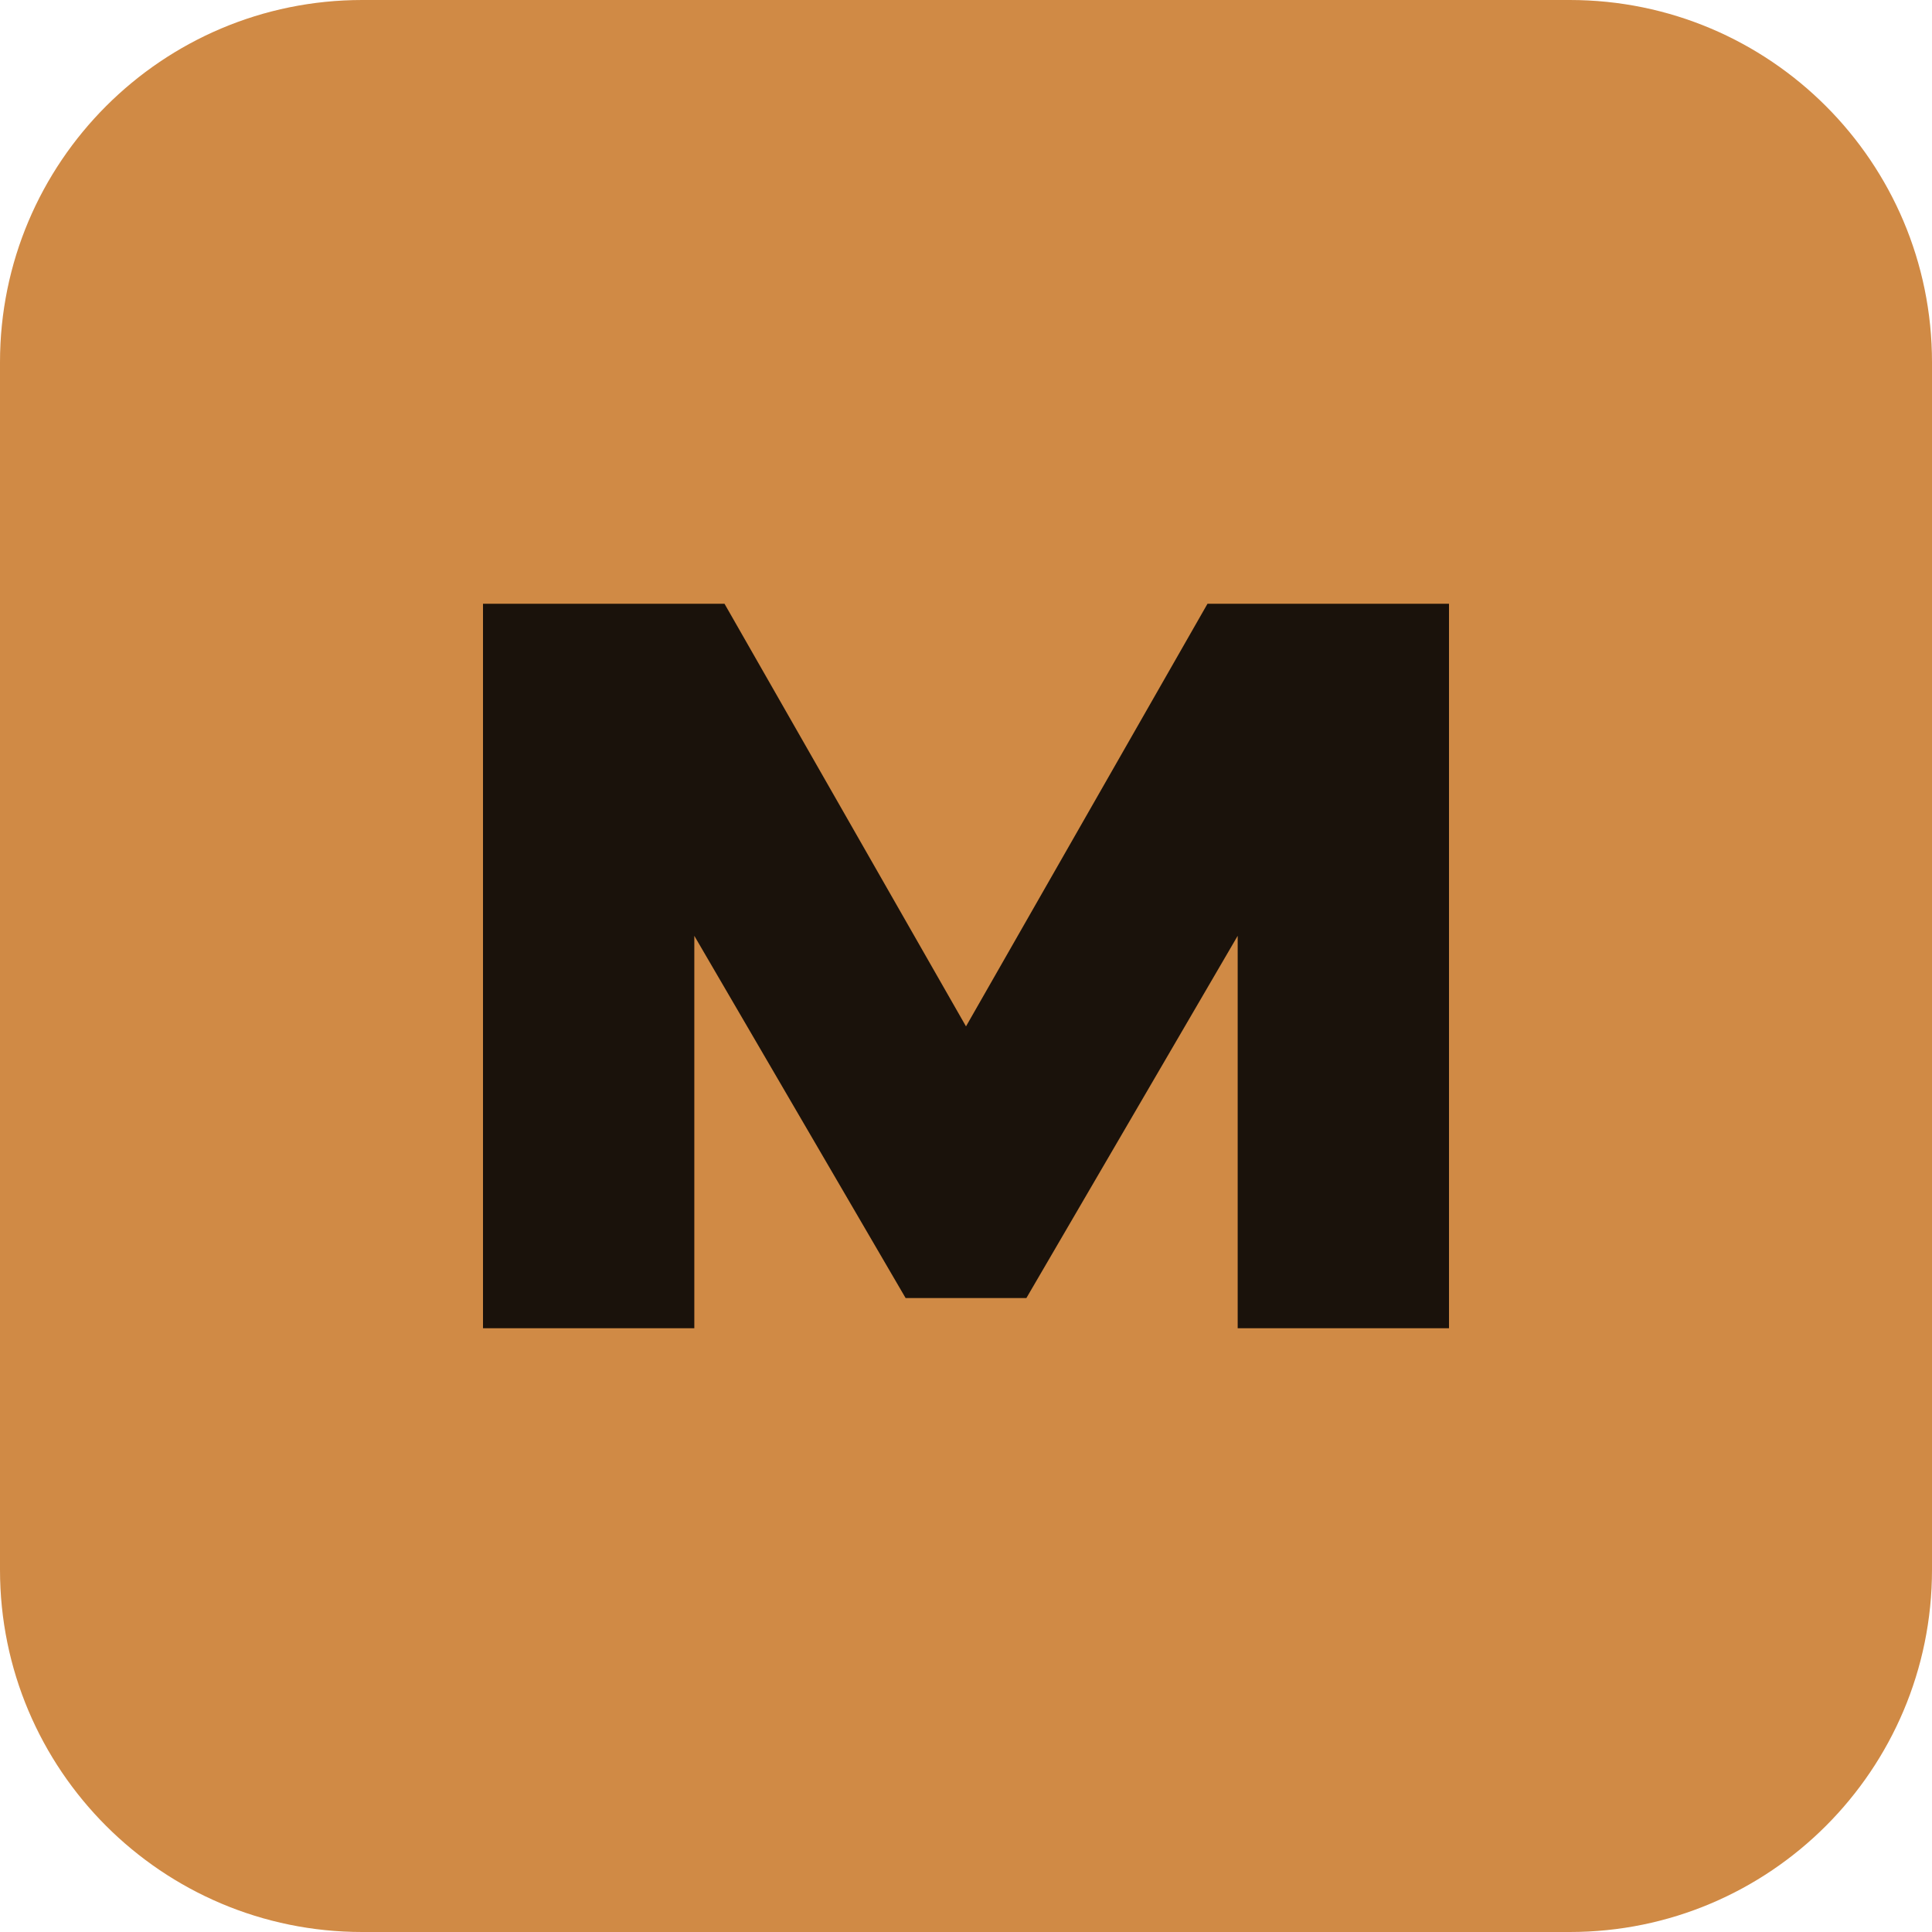
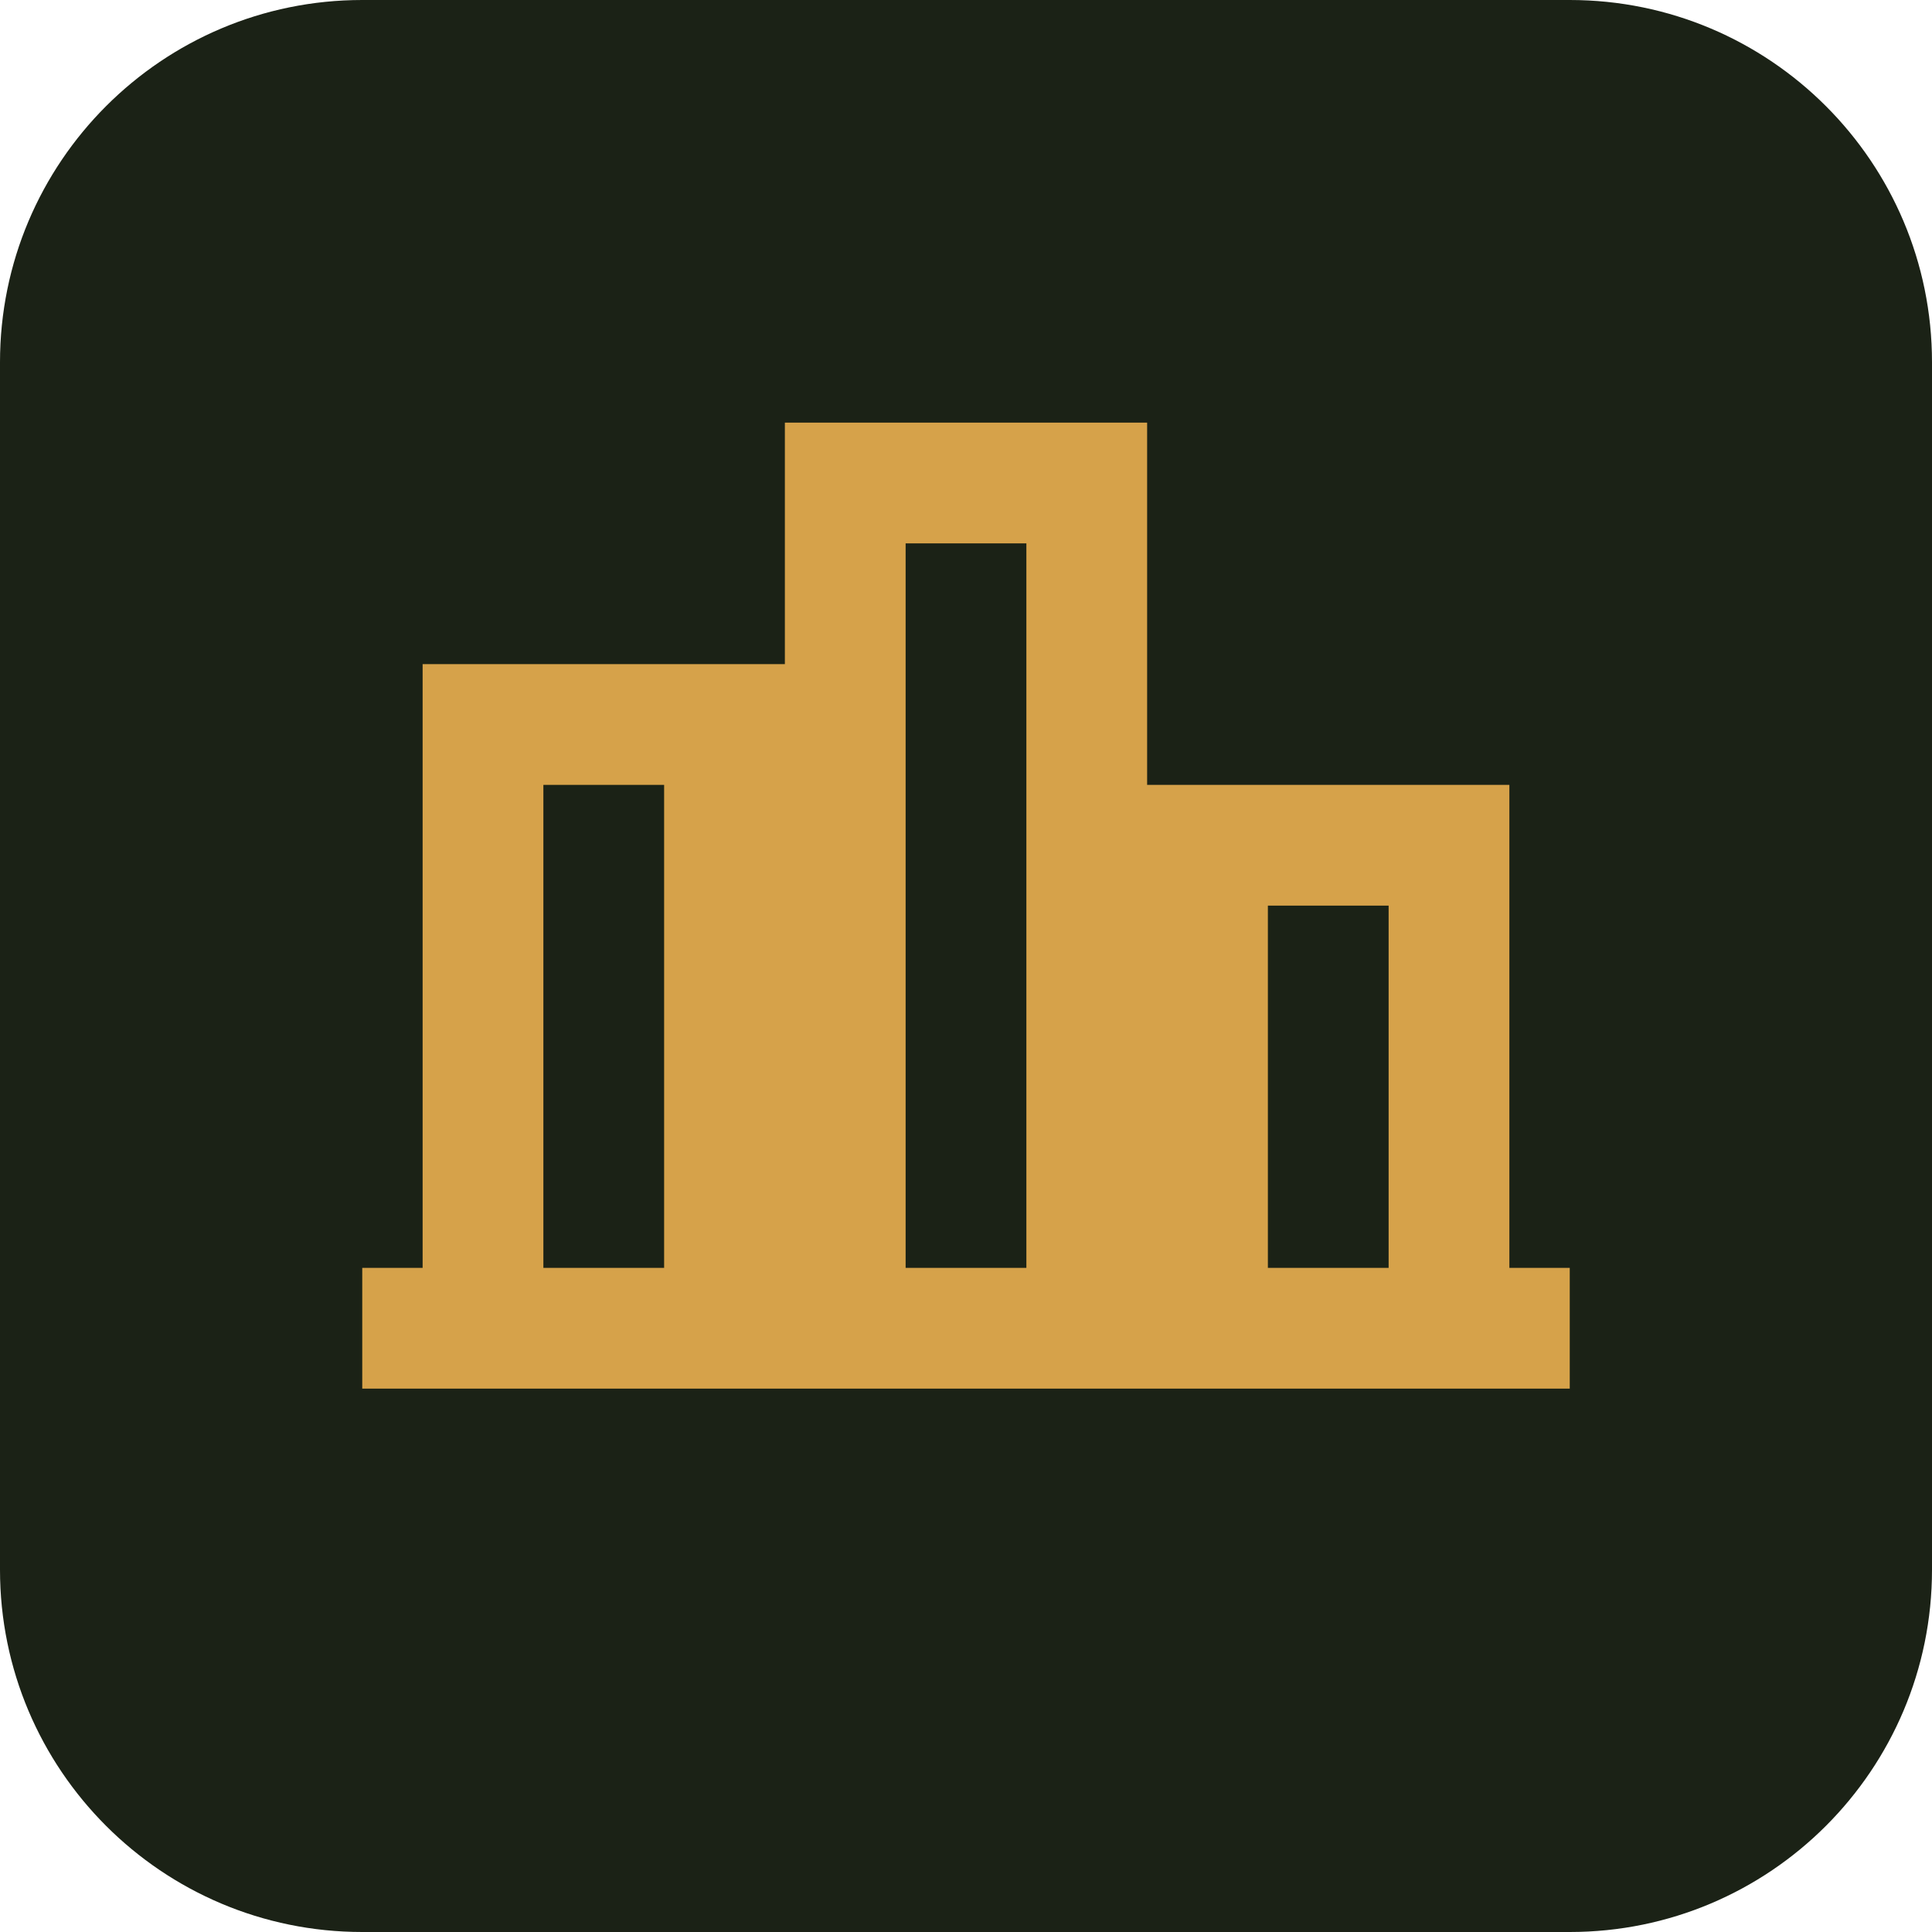
- <svg xmlns="http://www.w3.org/2000/svg" viewBox="0 0 64 64">
-   <rect width="64" height="64" rx="12" fill="#d08a45" />
-   <path d="M16 44V20h8l8 14 8-14h8v24h-7V31l-7 12h-4l-7-12v13z" fill="#1a120b" />
+ <svg xmlns="http://www.w3.org/2000/svg" viewBox="0 0 32 32">
+   <rect width="32" height="32" rx="6" fill="#1b2216" />
+   <path d="M6 22h20M8 22V12h4v10M14 22V8h4v14M20 22V14h4v8" stroke="#d6a24a" stroke-width="2" fill="none" />
</svg>
